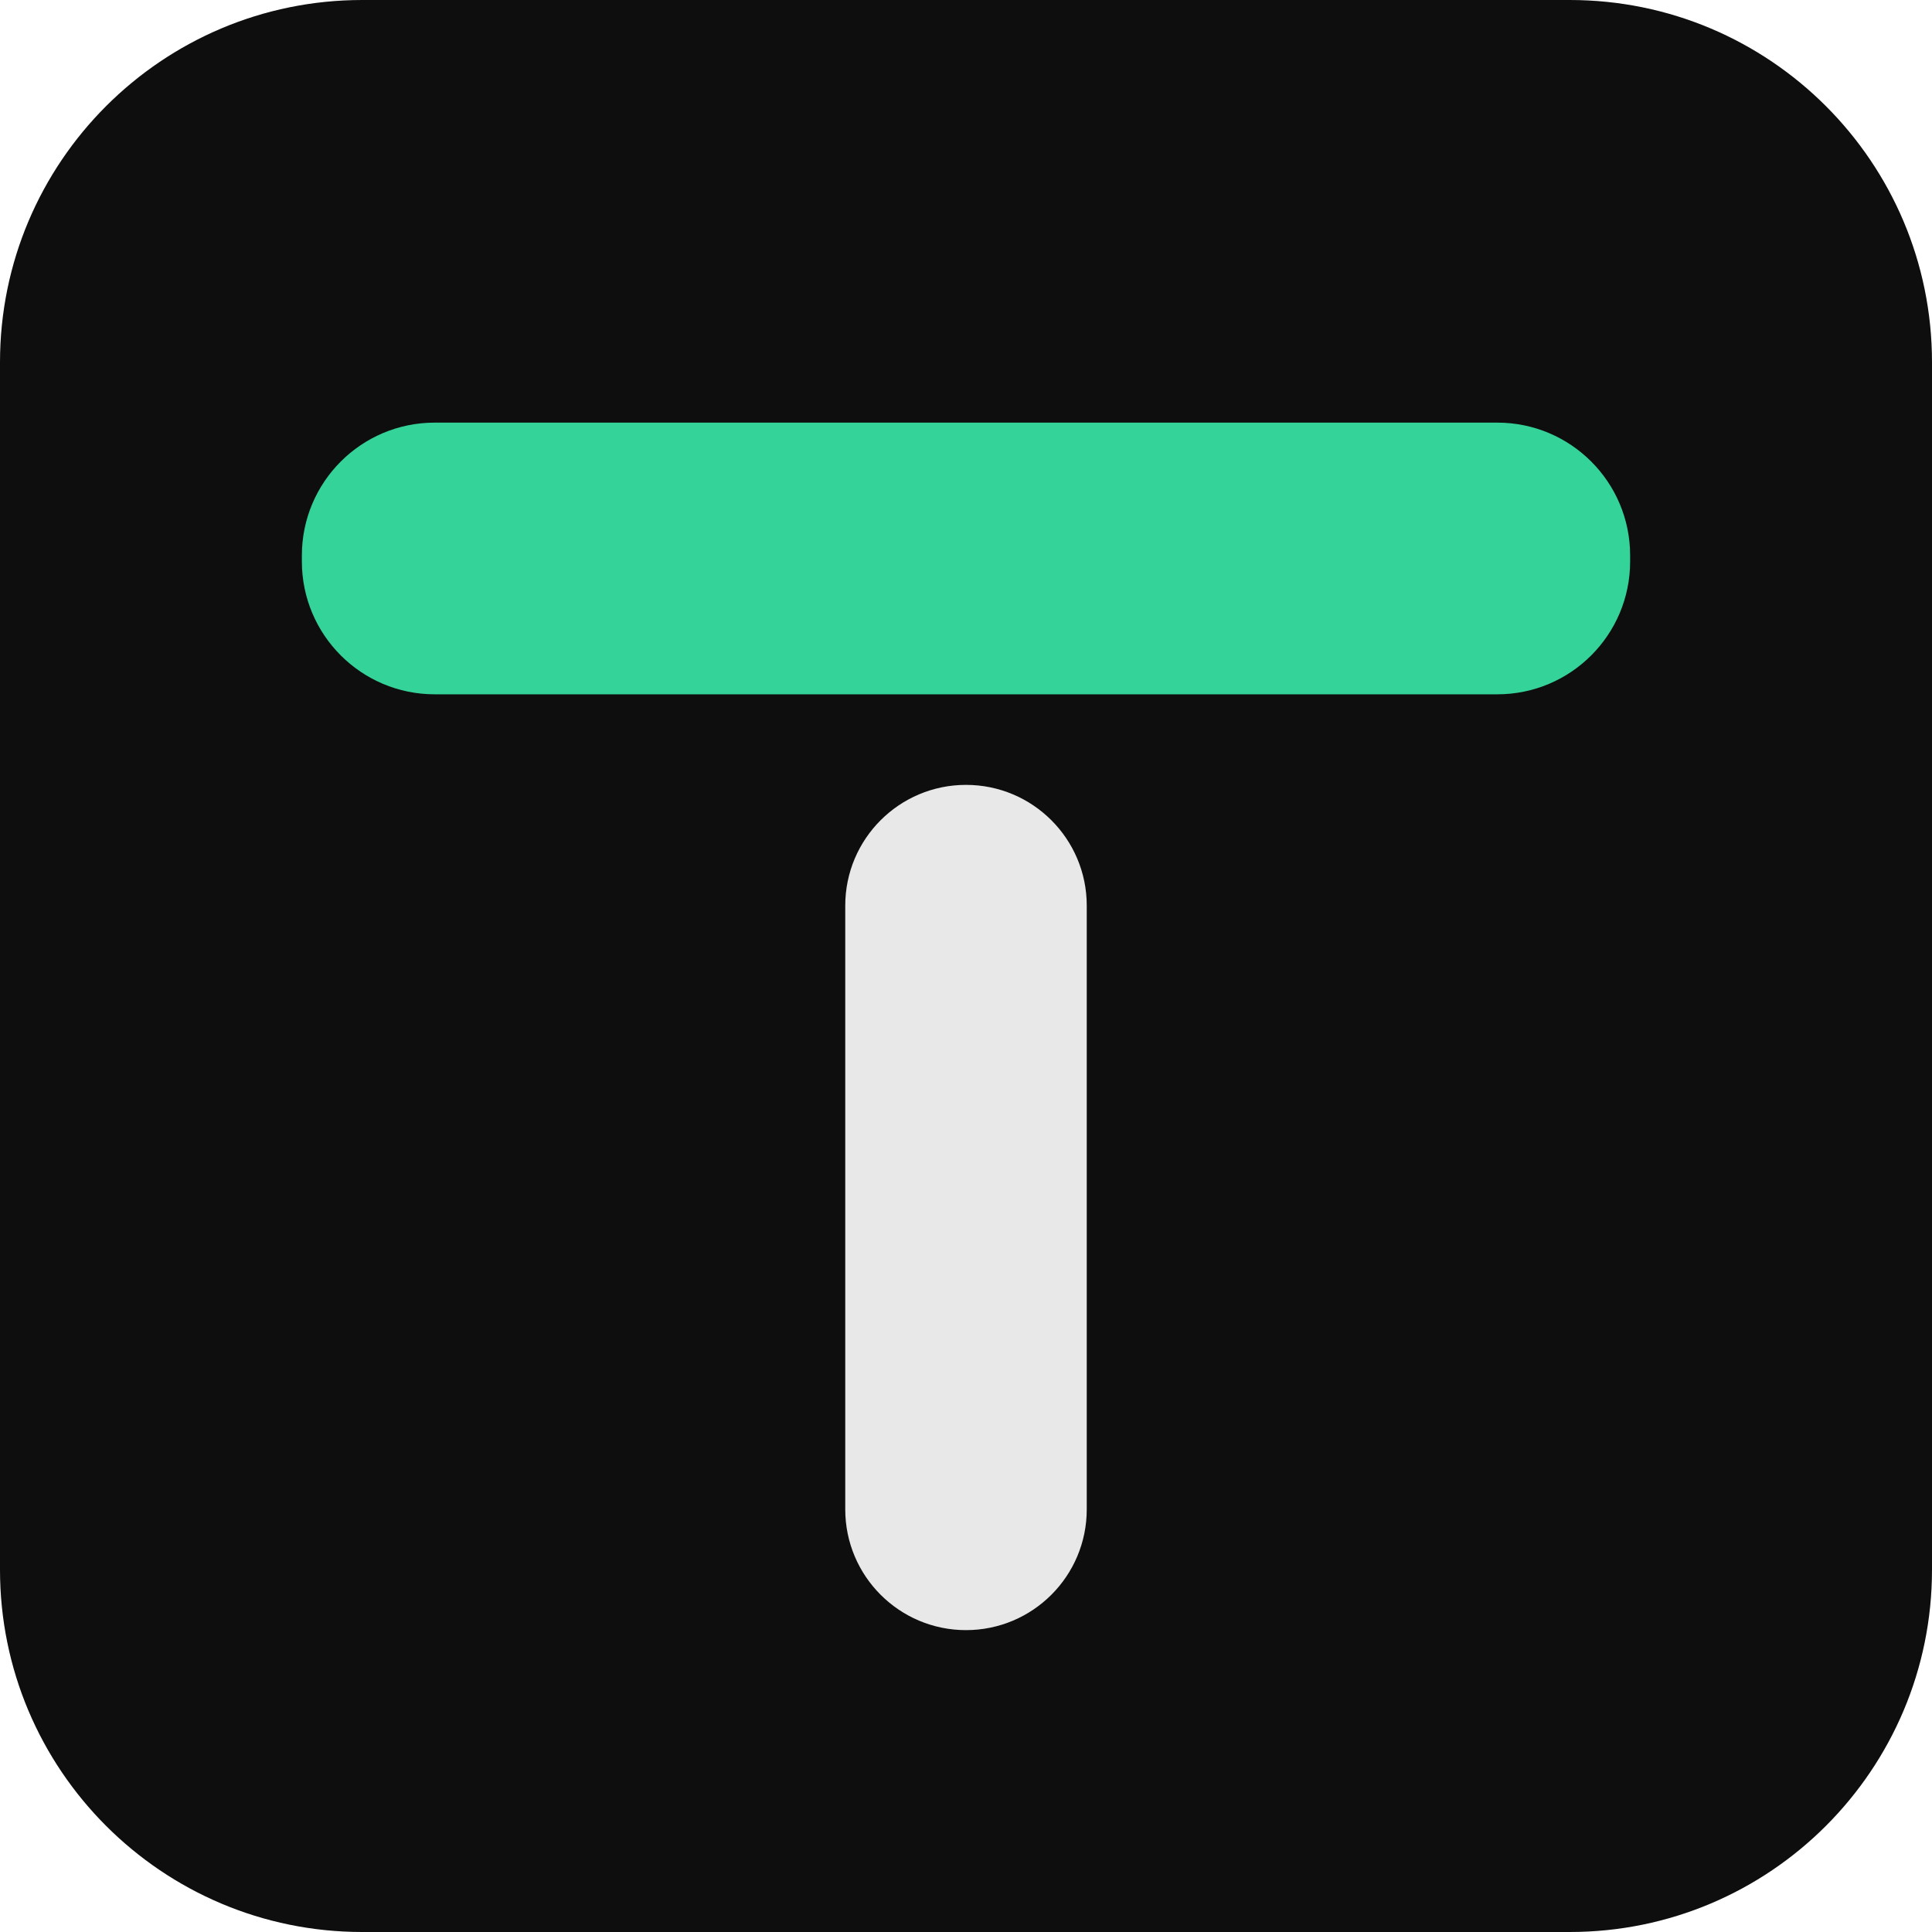
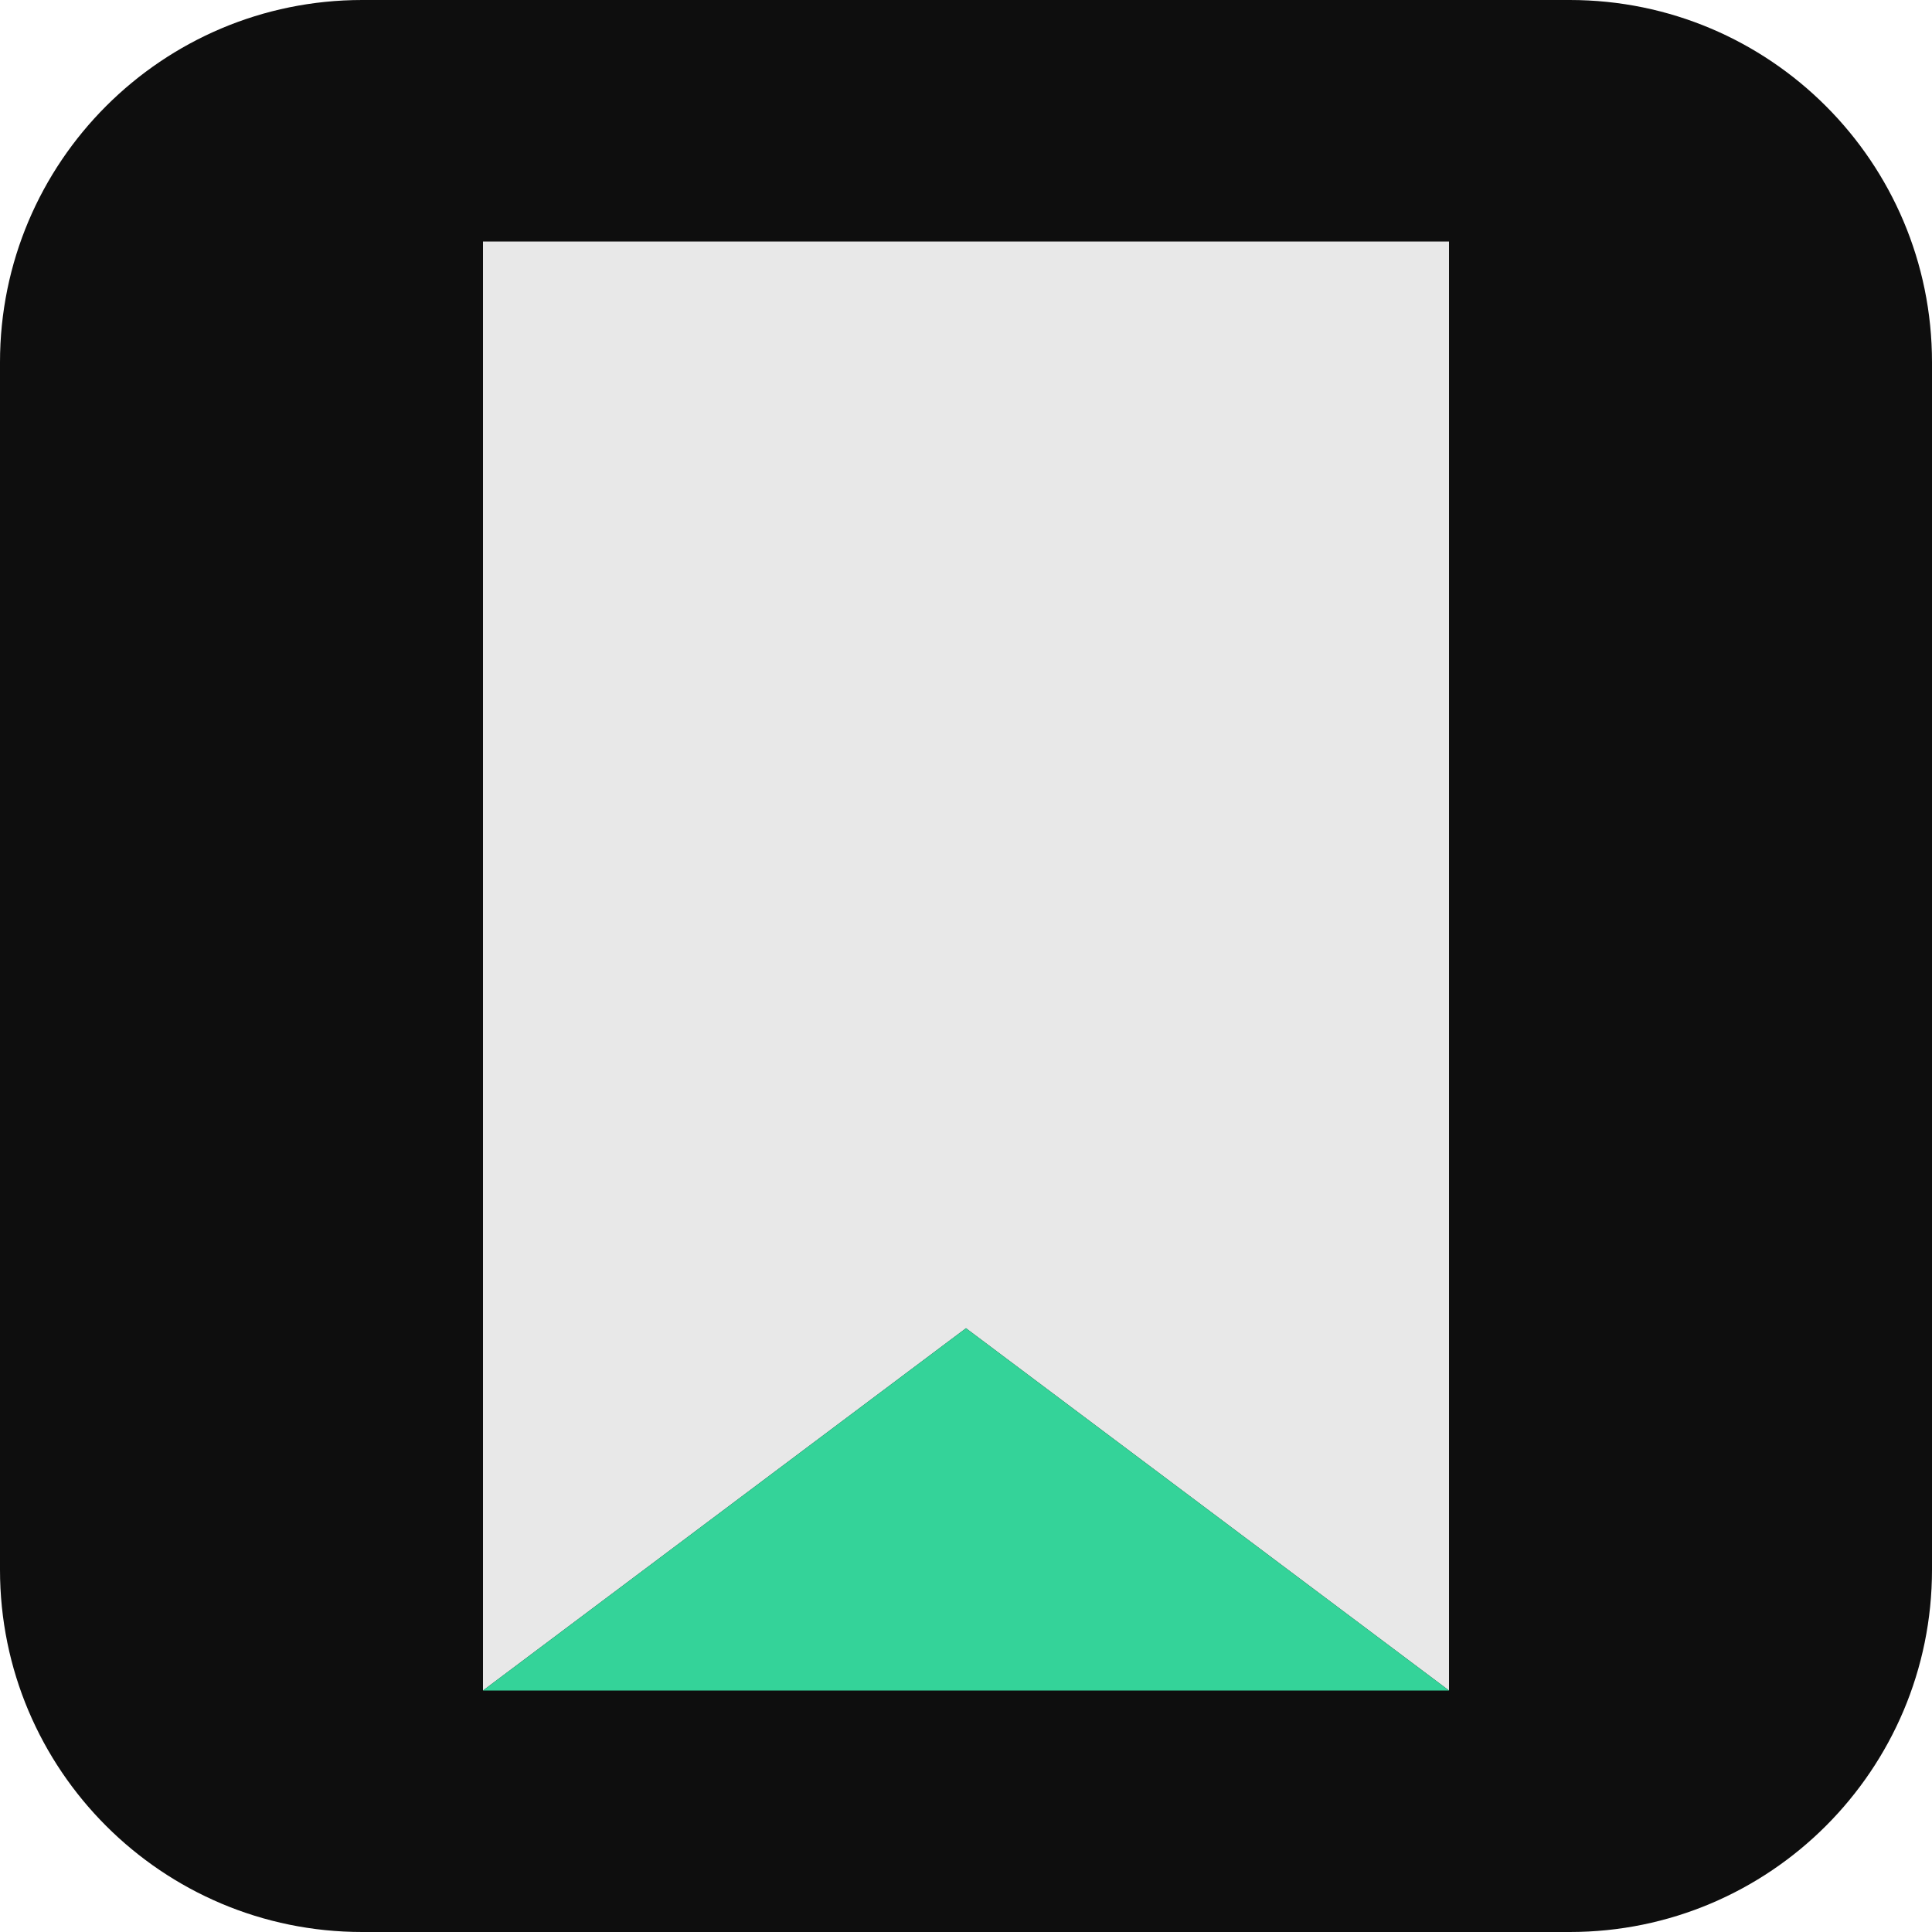
<svg xmlns="http://www.w3.org/2000/svg" viewBox="0 0 32 32">
  <rect width="32" height="32" rx="6" fill="#0e0e0e" />
-   <rect x="5" y="7" width="22" height="4.5" rx="2.2" fill="#34d399" />
-   <rect x="14" y="13" width="4" height="14" rx="2" fill="#e8e8e8" />
+   <path d="M 8 4 L 24 4 L 24 28 L 16 22 L 8 28 Z" fill="#e8e8e8" />
+   <path d="M 8 28 L 16 22 L 24 28 Z" fill="#34d399" />
</svg>
